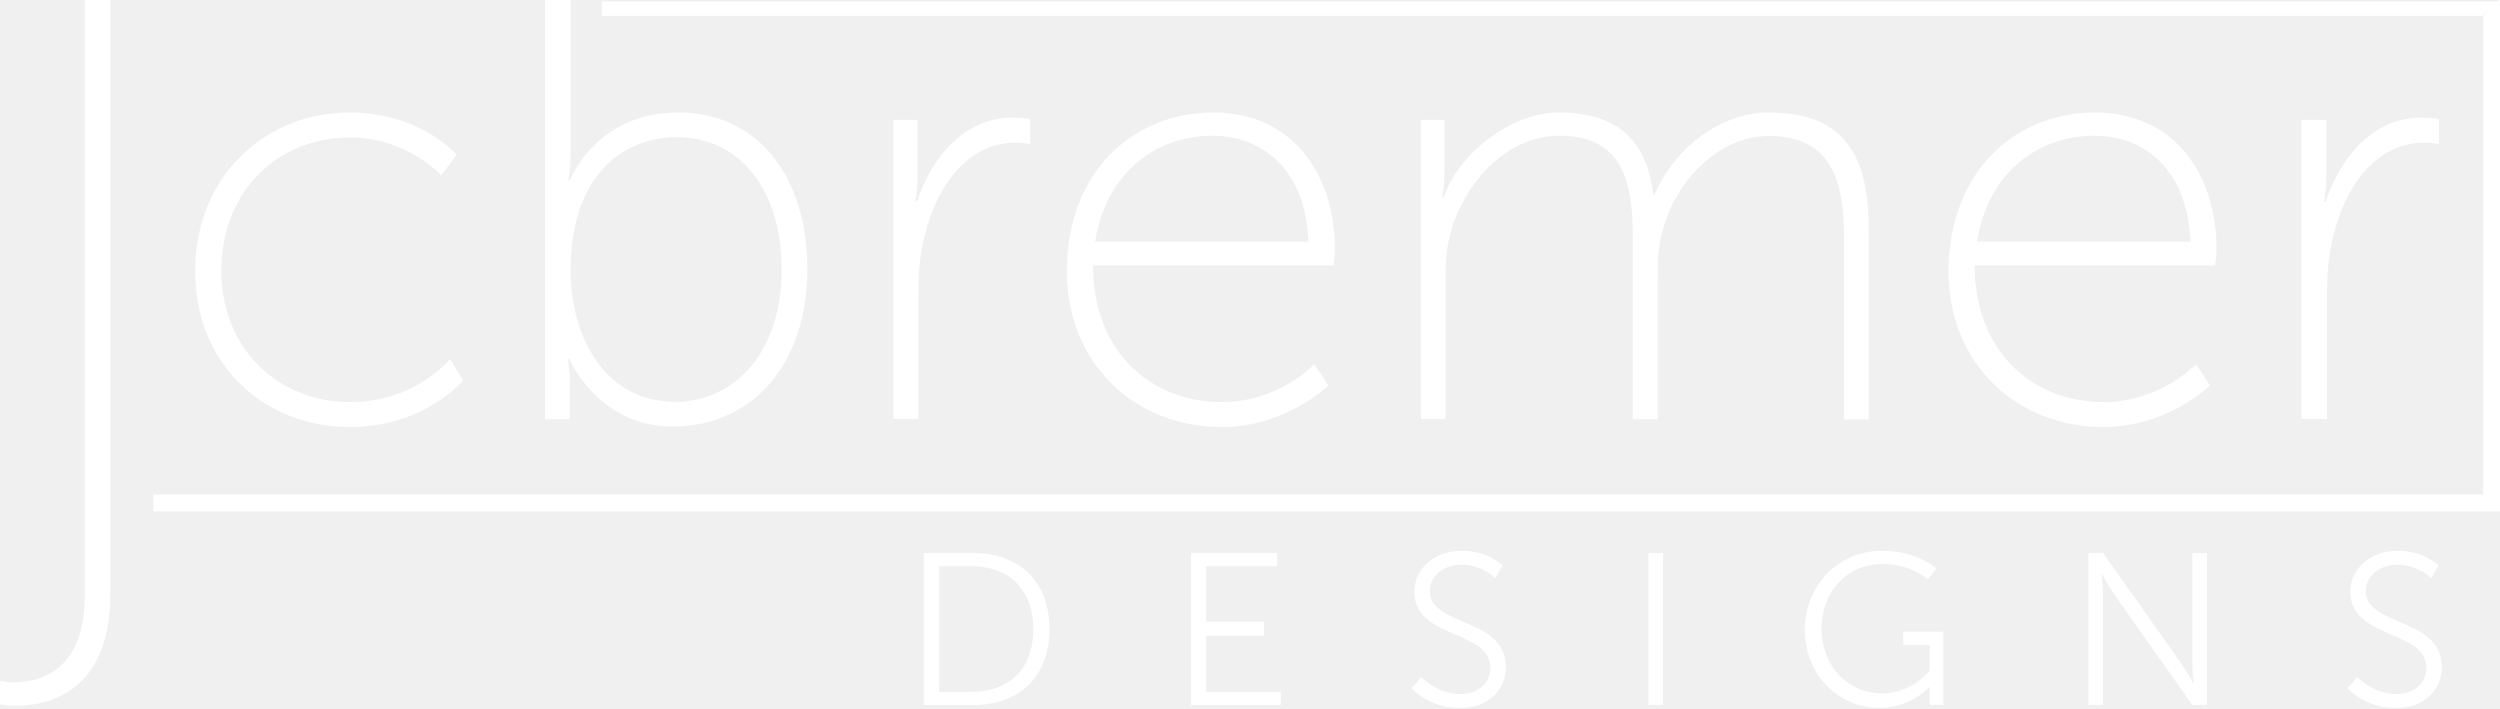
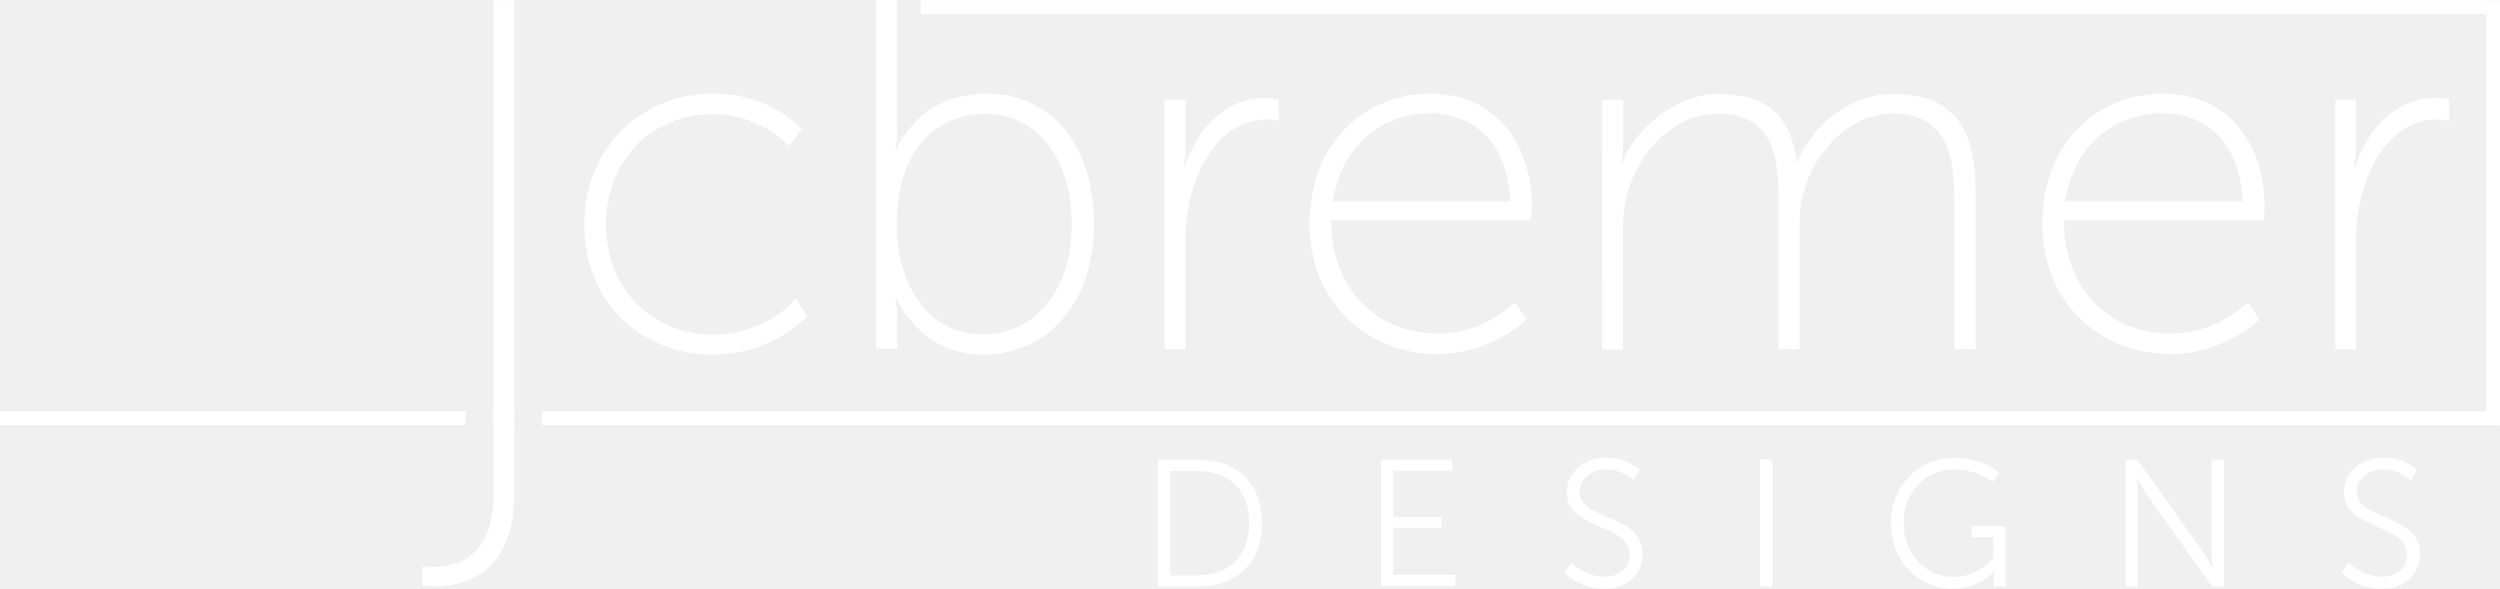
- <svg xmlns="http://www.w3.org/2000/svg" version="1.1" id="Layer_1" x="0px" y="0px" viewBox="0 239.3 1022.2 289.5" enable-background="new 0 239.3 1022.2 289.5" xml:space="preserve">
+ <svg xmlns="http://www.w3.org/2000/svg" version="1.1" id="Layer_1" x="0px" y="0px" viewBox="32.1 516.1 977.2 230.1" enable-background="new 32.1 516.1 977.2 230.1" xml:space="preserve">
  <g>
-     <path fill="#FFFFFF" d="M377.7,465.4h20c18.8,0,31.4,11.4,31.4,31.1s-12.5,31.1-31.4,31.1h-20V465.4z M397.1,522.2   c15.2,0,25.4-9,25.4-25.7c0-16.4-10.2-25.7-25.4-25.7H384v51.4H397.1z" />
-     <path fill="#FFFFFF" d="M487.3,465.4h34.9v5.4h-29v22.7h23.6v5.7h-23.6v23h30.5v5.4H487v-62.1H487.3z" />
-     <path fill="#FFFFFF" d="M581.1,516.2c0,0,6.6,6.9,16.1,6.9c6.9,0,12.2-4.2,12.2-10.8c0-15.5-31.1-11.6-31.1-31.1   c0-9,7.8-16.7,19.4-16.7c10.8,0,16.7,6,16.7,6l-3,5.1c0,0-5.4-5.4-13.7-5.4c-8.1,0-13.1,5.1-13.1,10.8c0,14.6,31.1,10.5,31.1,31.1   c0,9.3-7.2,16.7-18.8,16.7c-12.8,0-19.7-8.1-19.7-8.1L581.1,516.2z" />
-     <path fill="#FFFFFF" d="M674,465.4h6v62.1h-6V465.4z" />
-     <path fill="#FFFFFF" d="M769.6,464.5c14.3,0,22.1,7.2,22.1,7.2l-3.3,4.5c0,0-7.2-6.3-18.5-6.3c-14.9,0-25.1,11.6-25.1,26.3   c0,15.2,10.5,26.6,24.8,26.6c12.2,0,19.4-9.3,19.4-9.3V503h-10.8v-5.4h16.4v29.9H789v-4.5c0-1.2,0-2.7,0-2.7h-0.3   c0,0-7.2,8.4-20.3,8.4c-17,0-30.5-13.7-30.5-32.3C738.3,478.5,751.7,464.5,769.6,464.5z" />
-     <path fill="#FFFFFF" d="M853.9,465.4h6l31.7,44.8c2.1,3,5.1,8.4,5.1,8.4h0.3c0,0-0.6-5.1-0.6-8.4v-44.8h6v62.1h-6l-31.7-44.8   c-2.1-3-5.1-8.4-5.1-8.4h-0.3c0,0,0.6,5.1,0.6,8.4v44.8h-6V465.4z" />
-     <path fill="#FFFFFF" d="M963.8,516.2c0,0,6.6,6.9,16.1,6.9c6.9,0,12.2-4.2,12.2-10.8c0-15.5-31.1-11.6-31.1-31.1   c0-9,7.8-16.7,19.4-16.7c10.8,0,16.7,6,16.7,6l-3,5.1c0,0-5.4-5.4-13.7-5.4c-8.1,0-13.1,5.1-13.1,10.8c0,14.6,31.1,10.5,31.1,31.1   c0,9.3-7.2,16.7-18.8,16.7c-12.8,0-19.7-8.1-19.7-8.1L963.8,516.2z" />
+     <path fill="#FFFFFF" d="M484.7,695.8h15.9c14.8,0,24.8,9,24.8,24.7c0,15.7-10,24.8-24.8,24.8h-15.9V695.8z M500.1,741   c12.2,0,20.3-7.2,20.3-20.4c0-13.2-8.2-20.4-20.3-20.4h-10.6V741H500.1L500.1,741z" />
+     <path fill="#FFFFFF" d="M571.9,695.8h27.8v4.3h-23v18h18.8v4.3h-18.8v18.4H601v4.3h-29.1V695.8z" />
+     <path fill="#FFFFFF" d="M646.4,736.1c0,0,5.1,5.4,13,5.4c5.4,0,9.8-3.2,9.8-8.6c0-12.5-24.7-9.2-24.7-24.6   c0-7.1,6.3-13.3,15.4-13.3c8.6,0,13.2,4.8,13.2,4.8l-2.4,4c0,0-4.3-4.2-10.8-4.2c-6.3,0-10.4,4.1-10.4,8.6   c0,11.7,24.7,8.4,24.7,24.6c0,7.4-5.7,13.4-14.9,13.4c-10.1,0-15.6-6.3-15.6-6.3L646.4,736.1z" />
+     <path fill="#FFFFFF" d="M720.1,695.8h4.8v49.5h-4.8V695.8z" />
+     <path fill="#FFFFFF" d="M796,695.1c11.5,0,17.6,5.8,17.6,5.8l-2.6,3.6c0,0-5.8-4.9-14.7-4.9c-12,0-20.1,9.2-20.1,20.9   c0,12.2,8.4,21.1,19.6,21.1c9.6,0,15.5-7.3,15.5-7.3V726h-8.5v-4.3H816v23.6h-4.5v-3.7c0-1.1,0.1-2.1,0.1-2.1h-0.1   c0,0-5.7,6.7-16.1,6.7c-13.5,0-24.2-10.9-24.2-25.6C771.2,706.3,781.8,695.1,796,695.1z" />
+     <path fill="#FFFFFF" d="M862.9,695.8h4.7l25.3,35.6c1.7,2.5,4,6.7,4,6.7h0.1c0,0-0.4-4-0.4-6.7v-35.6h4.8v49.5h-4.7l-25.2-35.6   c-1.7-2.5-4.1-6.7-4.1-6.7h-0.1c0,0,0.4,4,0.4,6.7v35.6h-4.8V695.8z" />
+     <path fill="#FFFFFF" d="M950.2,736.1c0,0,5.1,5.4,13,5.4c5.4,0,9.8-3.2,9.8-8.6c0-12.5-24.7-9.2-24.7-24.6   c0-7.1,6.3-13.3,15.4-13.3c8.6,0,13.2,4.8,13.2,4.8l-2.4,4c0,0-4.3-4.2-10.8-4.2c-6.3,0-10.4,4.1-10.4,8.6   c0,11.7,24.7,8.4,24.7,24.6c0,7.4-5.7,13.4-14.9,13.4c-10.1,0-15.6-6.3-15.6-6.3L950.2,736.1z" />
  </g>
-   <polygon fill="#FFFFFF" points="1021.9,239.3 1021.9,239.3 1015,246.1 " />
-   <polygon fill="#FFFFFF" points="1021.9,239.3 1015,246.1 1015.3,246.1 1015.3,441.5 1022.2,448.4 1022.2,239.3 " />
+   <polygon fill="#FFFFFF" points="1009.2,516.2 1009.2,516.2 1003.8,521.6 " />
+   <polygon fill="#FFFFFF" points="1009.2,516.2 1003.8,521.6 1003.9,521.6 1003.9,676.9 1009.3,682.3 1009.3,516.2 " />
+   <path fill="#FFFFFF" d="M310.7,552.7c23.2,0,34.8,13.9,34.8,13.9l-5,6.6c0,0-11.1-12.5-29.8-12.5c-22.8,0-41.7,16.9-41.7,43.3  c0,25.9,18.9,42.9,41.7,42.9c21.4,0,32.5-14.1,32.5-14.1l4.3,6.8c0,0-12.7,15.1-36.8,15.1c-27.4,0-50.2-19.9-50.2-50.8  C260.6,572.8,283.7,552.7,310.7,552.7z" />
+   <path fill="#FFFFFF" d="M374.6,516.1h8.2v50.6c0,4.5-0.8,8-0.8,8h0.4c0,0,8.4-22,35.2-22c26.1,0,42.1,20.8,42.1,51  c0,31-18.1,51-43.6,51c-24.5,0-33.6-22-33.6-22H382c0,0,0.8,3.5,0.8,8.6v11.1h-8.3V516.1z M416.4,646.8c19.1,0,34.6-15.7,34.6-43.1  c0-26.3-14.1-43.1-33.8-43.1c-17.9,0-34.6,12.7-34.6,43.3C382.5,625.5,393.6,646.8,416.4,646.8z" />
+   <path fill="#FFFFFF" d="M487.3,555.1h8.2v18.5c0,4.5-0.8,8-0.8,8h0.4c4.8-14.9,15.7-27.2,31.2-27.2c2.9,0,5.6,0.6,5.6,0.6v8.2  c0,0-2.4-0.4-4.5-0.4c-15.1,0-24.7,12.9-29,27.2c-2.2,6.8-2.9,14.1-2.9,20.5v42.1h-8.2L487.3,555.1L487.3,555.1z" />
+   <path fill="#FFFFFF" d="M591.2,552.7c26.4,0,39.7,20.8,39.7,44.3c0,2.2-0.4,5.2-0.4,5.2h-78.1c0,28.2,19.1,44.3,41.7,44.3  c18.7,0,30.2-12.3,30.2-12.3l4.5,6.8c0,0-13.7,13.5-34.6,13.5c-27.4,0-50.2-19.9-50.2-50.8C544,571.1,566.4,552.7,591.2,552.7z   M622.4,594.8c-1-23.8-15.1-34.4-31.4-34.4c-17.9,0-34.4,11.7-38,34.4H622.4z" />
+   <path fill="#FFFFFF" d="M658.4,555.1h8.2v17.1c0,4.5-0.8,8-0.8,8h0.4c4.8-14.6,22.2-27.4,37.4-27.4c19.5,0,28.6,9.1,30.8,26.4h0.4  c5.4-13.7,20.3-26.4,37-26.4c25.1,0,32.5,14.7,32.5,38v61.7H796v-58.8c0-18.3-3.7-33.2-24.3-33.2c-16.1,0-30,14.4-34.2,29.6  c-1.4,4.5-2,9.3-2,14.9v47.5h-8.2v-58.8c0-16.7-2.4-33.2-23.8-33.2c-17.3,0-31,15.1-35.4,31.4c-1.2,4.1-1.6,8.6-1.6,13.3v47.5h-8.2  L658.4,555.1L658.4,555.1z" />
+   <path fill="#FFFFFF" d="M877.6,552.7c26.4,0,39.7,20.8,39.7,44.3c0,2.2-0.4,5.2-0.4,5.2h-78.1c0,28.2,19.1,44.3,41.7,44.3  c18.7,0,30.2-12.3,30.2-12.3l4.5,6.8c0,0-13.7,13.5-34.6,13.5c-27.4,0-50.2-19.9-50.2-50.8C830.4,571.1,852.7,552.7,877.6,552.7z   M908.7,594.8c-1-23.8-15.1-34.4-31.4-34.4c-17.9,0-34.4,11.7-38,34.4H908.7z" />
+   <path fill="#FFFFFF" d="M944.8,555.1h8.2v18.5c0,4.5-0.8,8-0.8,8h0.4c4.8-14.9,15.7-27.2,31.2-27.2c2.9,0,5.6,0.6,5.6,0.6v8.2  c0,0-2.4-0.4-4.5-0.4c-15.1,0-24.7,12.9-29,27.2c-2.2,6.8-2.9,14.1-2.9,20.5v42.1h-8.1V555.1z" />
  <g>
-     <path fill="#FFFFFF" d="M142.8,285.3c29.3,0,43.9,17.3,43.9,17.3l-6.3,8.4c0,0-14-15.5-37.3-15.5c-28.7,0-52.6,21.2-52.6,54.4   c0,32.6,23.9,53.8,52.6,53.8c26.9,0,40.9-17.6,40.9-17.6l5.4,8.7c0,0-15.8,19.1-46.3,19.1c-34.7,0-63.3-25.1-63.3-63.9   S108.7,285.3,142.8,285.3z" />
+     <rect x="224.9" y="676.9" fill="#FFFFFF" width="8.2" height="5.4" />
+     <polygon fill="#FFFFFF" points="1003.9,676.7 1003.9,676.9 243.9,676.9 243.9,682.3 1009.3,682.3 1009.3,682.1  " />
+     <rect x="32.1" y="676.9" fill="#FFFFFF" width="182" height="5.4" />
  </g>
-   <g>
-     <path fill="#FFFFFF" d="M223.1,239.3h10.2v63.6c0,5.7-0.9,10.2-0.9,10.2h0.6c0,0,10.5-27.8,44.2-27.8c32.9,0,52.9,26.3,52.9,64.2   c0,38.8-22.7,64.2-55,64.2c-30.8,0-42.4-27.8-42.4-27.8h-0.6c0,0,0.9,4.5,0.9,10.8v14h-10.2V239.3H223.1z M276,403.6   c23.9,0,43.6-19.7,43.6-54.1c0-33.2-17.6-54.1-42.7-54.1c-22.4,0-43.6,15.8-43.6,54.4C233.3,377,247.3,403.6,276,403.6z" />
-   </g>
-   <g>
-     <path fill="#FFFFFF" d="M365,288.3h10.2v23.3c0,5.7-0.9,10.2-0.9,10.2h0.6c6.3-18.8,19.7-34.4,39.1-34.4c3.6,0,7.2,0.6,7.2,0.6   v10.2c0,0-3-0.6-5.7-0.6c-19.1,0-31.1,16.1-36.4,34.4c-2.7,8.7-3.6,17.6-3.6,25.7v52.9h-10.2V288.3H365z" />
-   </g>
-   <g>
-     <path fill="#FFFFFF" d="M495.9,285.3c33.5,0,49.9,26.3,49.9,55.9c0,2.7-0.6,6.6-0.6,6.6h-98.3c0,35.5,23.9,55.9,52.6,55.9   c23.6,0,37.9-15.5,37.9-15.5l5.7,8.7c0,0-17,17-43.6,17c-34.7,0-63.3-25.1-63.3-63.9C436.4,308.3,464.5,285.3,495.9,285.3z    M535,338.1c-1.2-29.9-19.1-43.3-39.4-43.3c-22.4,0-43.3,14.6-47.8,43.3H535z" />
-   </g>
-   <g>
-     <path fill="#FFFFFF" d="M580.4,288.3h10.2v21.5c0,5.7-0.9,10.2-0.9,10.2h0.6c6.3-18.5,28.1-34.7,46.9-34.7   c24.5,0,36.1,11.6,38.8,33.5h0.6c6.9-17,25.4-33.5,46.6-33.5c31.7,0,40.9,18.5,40.9,47.8v77.7H754v-74.1c0-23-4.8-41.8-30.8-41.8   c-20.3,0-37.6,18.2-43,37.3c-1.8,5.7-2.4,11.6-2.4,18.8v59.7h-10.2v-74.1c0-21.2-3-41.8-29.9-41.8c-21.8,0-38.8,19.1-44.5,39.4   c-1.5,5.1-2.1,10.8-2.1,16.7v59.7H581V288.3H580.4z" />
-   </g>
-   <g>
-     <path fill="#FFFFFF" d="M856.4,285.3c33.5,0,49.9,26.3,49.9,55.9c0,2.7-0.6,6.6-0.6,6.6h-98.3c0,35.5,23.9,55.9,52.6,55.9   c23.6,0,37.9-15.5,37.9-15.5l5.7,8.7c0,0-17,17-43.6,17c-34.7,0-63.3-25.1-63.3-63.9C797,308.3,825.1,285.3,856.4,285.3z    M895.6,338.1c-1.2-29.9-19.1-43.3-39.4-43.3c-22.4,0-43.3,14.6-47.8,43.3H895.6z" />
-   </g>
-   <g>
-     <path fill="#FFFFFF" d="M941,288.3h10.2v23.3c0,5.7-0.9,10.2-0.9,10.2h0.6c6.3-18.8,19.7-34.4,39.1-34.4c3.6,0,7.2,0.6,7.2,0.6   v10.2c0,0-3-0.6-5.7-0.6c-19.1,0-31.1,16.1-36.4,34.4c-2.7,8.7-3.6,17.6-3.6,25.7v52.9H941V288.3z" />
-   </g>
-   <g>
-     <path fill="#FFFFFF" d="M45.1,239.3v243.2c0,40.6-26.6,45.4-38.8,45.4c-3.6,0-6.3-0.6-6.3-0.6v-9.6c0,0,2.1,0.6,5.4,0.6   c9.9,0,29.3-3.9,29.3-35.5V239.3H45.1z" />
-   </g>
-   <polygon fill="#FFFFFF" points="246.1,239.9 246.1,245.8 1015,245.8 1021.9,239.9 " />
-   <polygon fill="#FFFFFF" points="1015.3,441.2 1015.3,441.5 62.7,441.5 62.7,448.4 1022.2,448.4 1022.2,448.1 " />
+   <polygon fill="#FFFFFF" points="392,516.2 392,521.6 1003.8,521.6 1009.2,516.2 " />
+   <path fill="#FFFFFF" d="M233.1,516.2v193.1c0,32.3-21,36-31,36c-2.9,0-4.8-0.4-4.8-0.4v-7.6c0,0,1.8,0.4,4.3,0.4  c7.8,0,23.4-3.1,23.4-28.2V516.2H233.1z" />
</svg>
